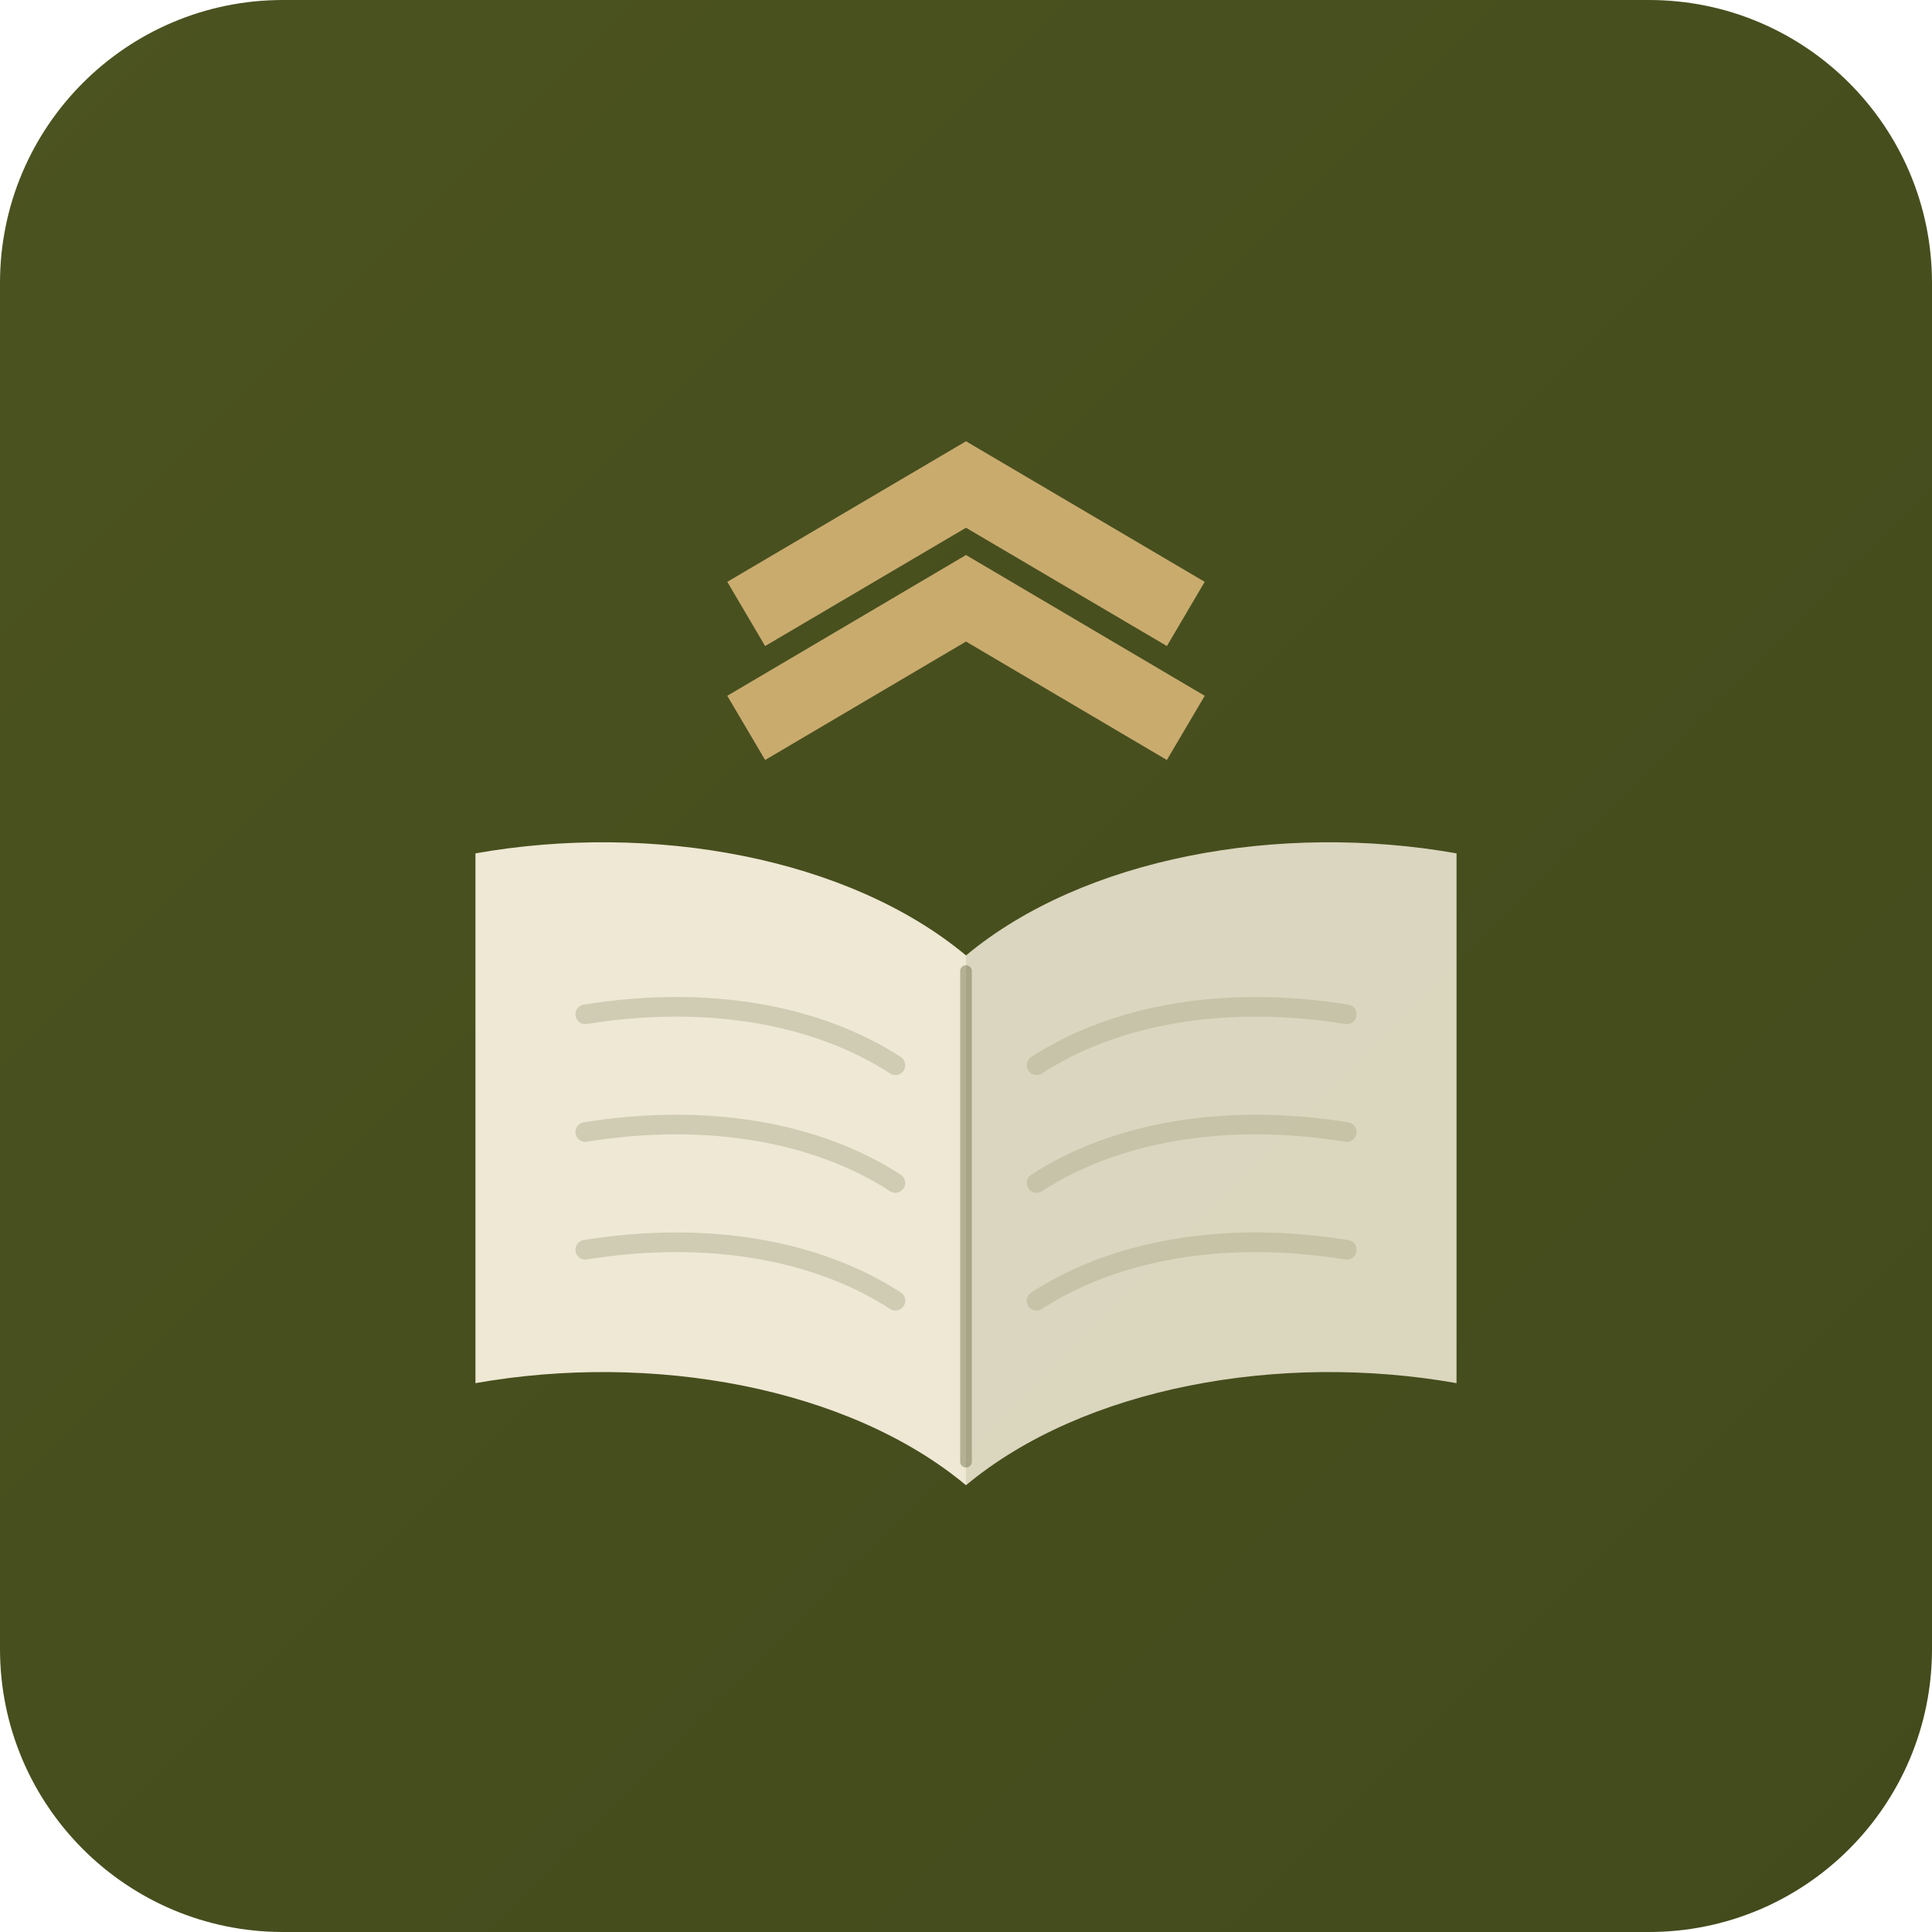
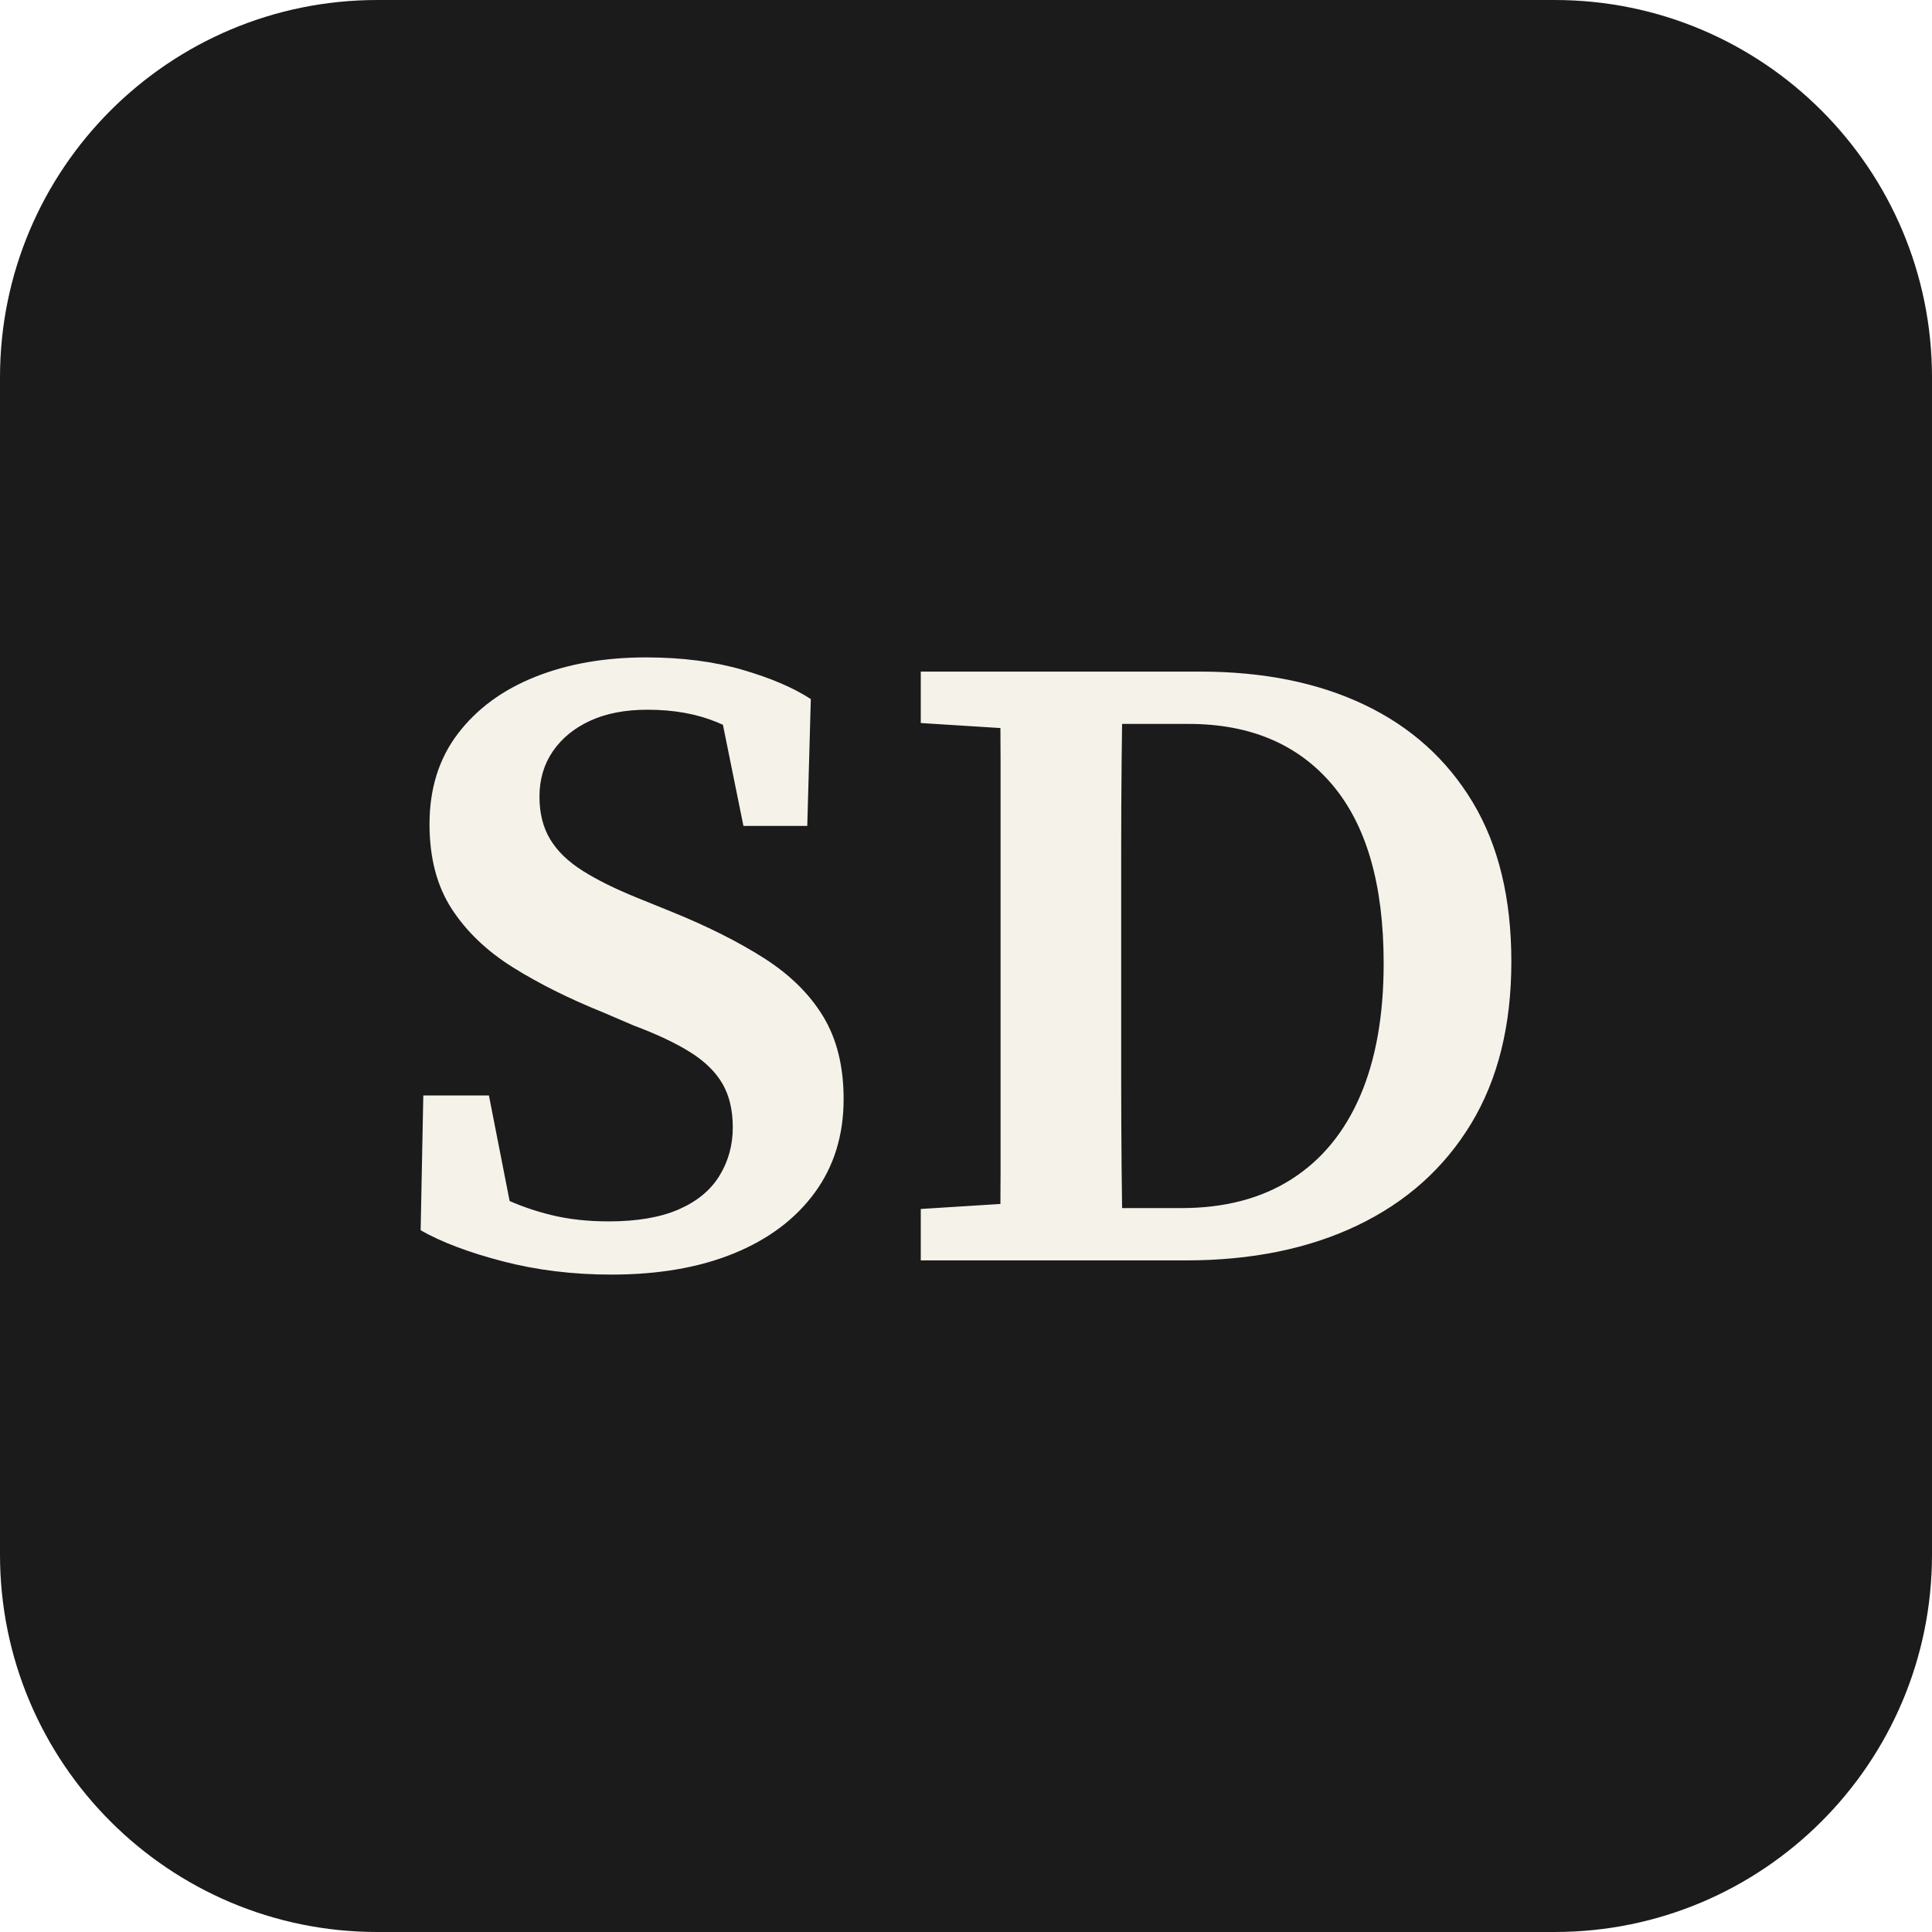
<svg xmlns="http://www.w3.org/2000/svg" viewBox="0 0 1024 1024" width="1024" height="1024">
-   <defs>
-     <linearGradient id="bg" x1="0" y1="0" x2="1" y2="1">
-       <stop offset="0" stop-color="#4b5320" />
-       <stop offset="1" stop-color="#434a1c" />
-     </linearGradient>
-     <radialGradient id="glow" cx=".3" cy=".2" r=".9">
-       <stop offset="0" stop-color="#ffffff" stop-opacity=".10" />
-       <stop offset=".6" stop-color="#ffffff" stop-opacity="0" />
-     </radialGradient>
-     <linearGradient id="brass" x1="0" y1="0" x2="1" y2="1">
-       <stop offset="0" stop-color="#c9ab6e" />
-       <stop offset="1" stop-color="#c9ab6e" />
-     </linearGradient>
-   </defs>
-   <rect width="1024" height="1024" rx="150" fill="url(#bg)" />
-   <path d="M512.0 506.4 C449.6 454.4 345.6 435.7 252.0 452.3 L252.0 733.1 C345.6 716.5 449.6 735.2 512.0 787.2 Z" fill="#efe8d4" />
-   <path d="M512.0 506.4 C574.4 454.4 678.4 435.7 772.0 452.3 L772.0 733.1 C678.4 716.5 574.4 735.2 512.0 787.2 Z" fill="#efe8d4" opacity=".88" />
-   <path d="M512.0 514.7 L512.0 774.7" stroke="#434a1c" stroke-opacity=".35" stroke-width="6.2" stroke-linecap="round" />
-   <path d="M310.2 537.6 C374.7 527.2 433.0 537.6 474.6 564.6 M310.2 600.0 C374.7 589.6 433.0 600.0 474.6 627.0 M310.2 662.4 C374.7 652.0 433.0 662.4 474.6 689.4" stroke="#434a1c" stroke-opacity=".18" stroke-width="10.4" fill="none" stroke-linecap="round" />
-   <path d="M549.4 564.6 C591.0 537.6 649.3 527.2 713.8 537.6 M549.4 627.0 C591.0 600.0 649.3 589.6 713.8 600.0 M549.4 689.4 C591.0 662.4 649.3 652.0 713.8 662.4" stroke="#434a1c" stroke-opacity=".14" stroke-width="10.4" fill="none" stroke-linecap="round" />
-   <path d="M395.5 325.4 L512.0 256.8 L628.5 325.4" stroke="url(#brass)" stroke-width="39.5" fill="none" stroke-linecap="butt" stroke-linejoin="miter" stroke-miterlimit="10" />
-   <path d="M395.5 385.8 L512.0 317.1 L628.5 385.8" stroke="url(#brass)" stroke-width="39.5" fill="none" stroke-linecap="butt" stroke-linejoin="miter" stroke-miterlimit="10" />
+   <rect width="1024" height="1024" rx="200" fill="#1b1b1b" />
+   <path d="M324.0 675.56Q293.45 675.56 266.425 668.51Q239.4 661.46 222.95 652.06L224.36 580.62H259.14L273.24 652.53L241.28 646.42V620.57Q253.97 629.03 266.425 634.905Q278.88 640.78 292.51 644.07Q306.14 647.36 322.59 647.36Q345.15 647.36 359.72 641.015Q374.29 634.67 381.34 623.155Q388.39 611.64 388.39 597.54Q388.39 583.91 382.985 574.51Q377.58 565.11 366.065 557.825Q354.55 550.54 335.75 543.49L319.3 536.44Q292.51 525.63 271.83 512.705Q251.15 499.78 239.4 481.685Q227.65 463.59 227.65 436.8Q227.65 408.6 242.69 388.86Q257.73 369.12 283.58 358.78Q309.43 348.44 342.33 348.44Q371.0 348.44 393.56 355.02Q416.12 361.6 429.75 370.53L427.87 437.74H394.03L379.93 368.18L412.36 375.7V401.55Q395.91 389.33 379.93 382.75Q363.95 376.17 343.27 376.17Q325.41 376.17 312.72 382.045Q300.03 387.92 292.98 398.26Q285.93 408.6 285.93 422.23Q285.93 435.39 291.57 444.79Q297.21 454.19 308.725 461.475Q320.24 468.76 337.63 475.81L355.02 482.86Q384.16 494.61 404.84 507.77Q425.52 520.93 436.33 538.79Q447.14 556.65 447.14 582.5Q447.14 611.17 431.865 632.085Q416.59 653.0 389.095 664.28Q361.6 675.56 324.0 675.56ZM488.03 668.04V640.78L547.72 637.02H555.24V668.04ZM529.86 668.04Q530.33 644.07 530.33 620.1Q530.33 596.13 530.33 571.69Q530.33 547.25 530.33 522.34V499.78Q530.33 475.81 530.33 451.84Q530.33 427.87 530.33 403.9Q530.33 379.93 529.86 355.96H595.19Q594.72 379.46 594.485 403.43Q594.25 427.4 594.25 451.37Q594.25 475.34 594.25 499.78V521.87Q594.25 546.78 594.25 571.22Q594.25 595.66 594.485 619.865Q594.72 644.07 595.19 668.04ZM569.34 668.04V640.31H626.21Q660.52 640.31 684.49 625.035Q708.46 609.76 720.915 580.855Q733.37 551.95 733.37 510.59Q733.37 448.08 706.11 415.885Q678.85 383.69 629.97 383.69H569.34V355.96H636.08Q686.37 355.96 723.265 373.585Q760.16 391.21 780.605 425.285Q801.05 459.36 801.05 509.65Q801.05 560.41 779.665 595.66Q758.28 630.91 719.505 649.475Q680.73 668.04 628.56 668.04ZM488.03 383.22V355.96H555.24V386.98H547.72Z" fill="#f5f2ea" />
</svg>
